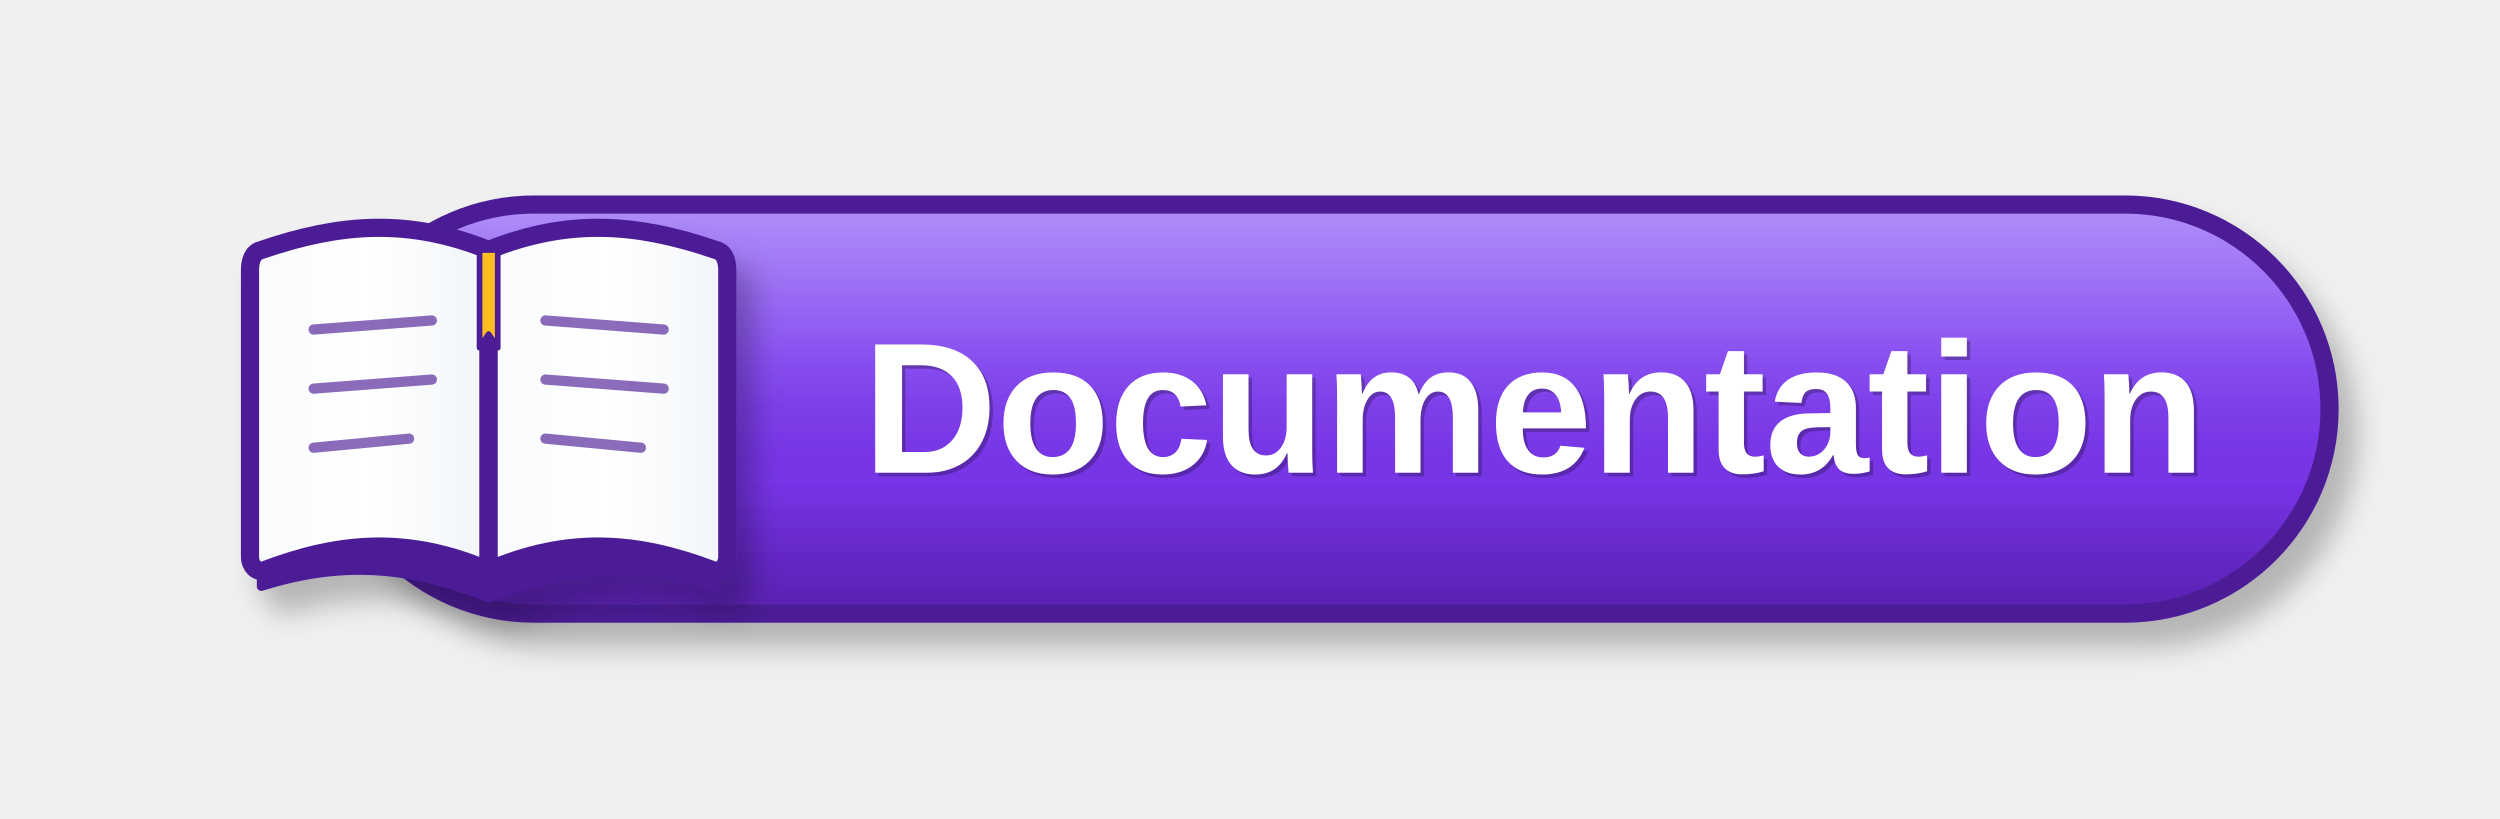
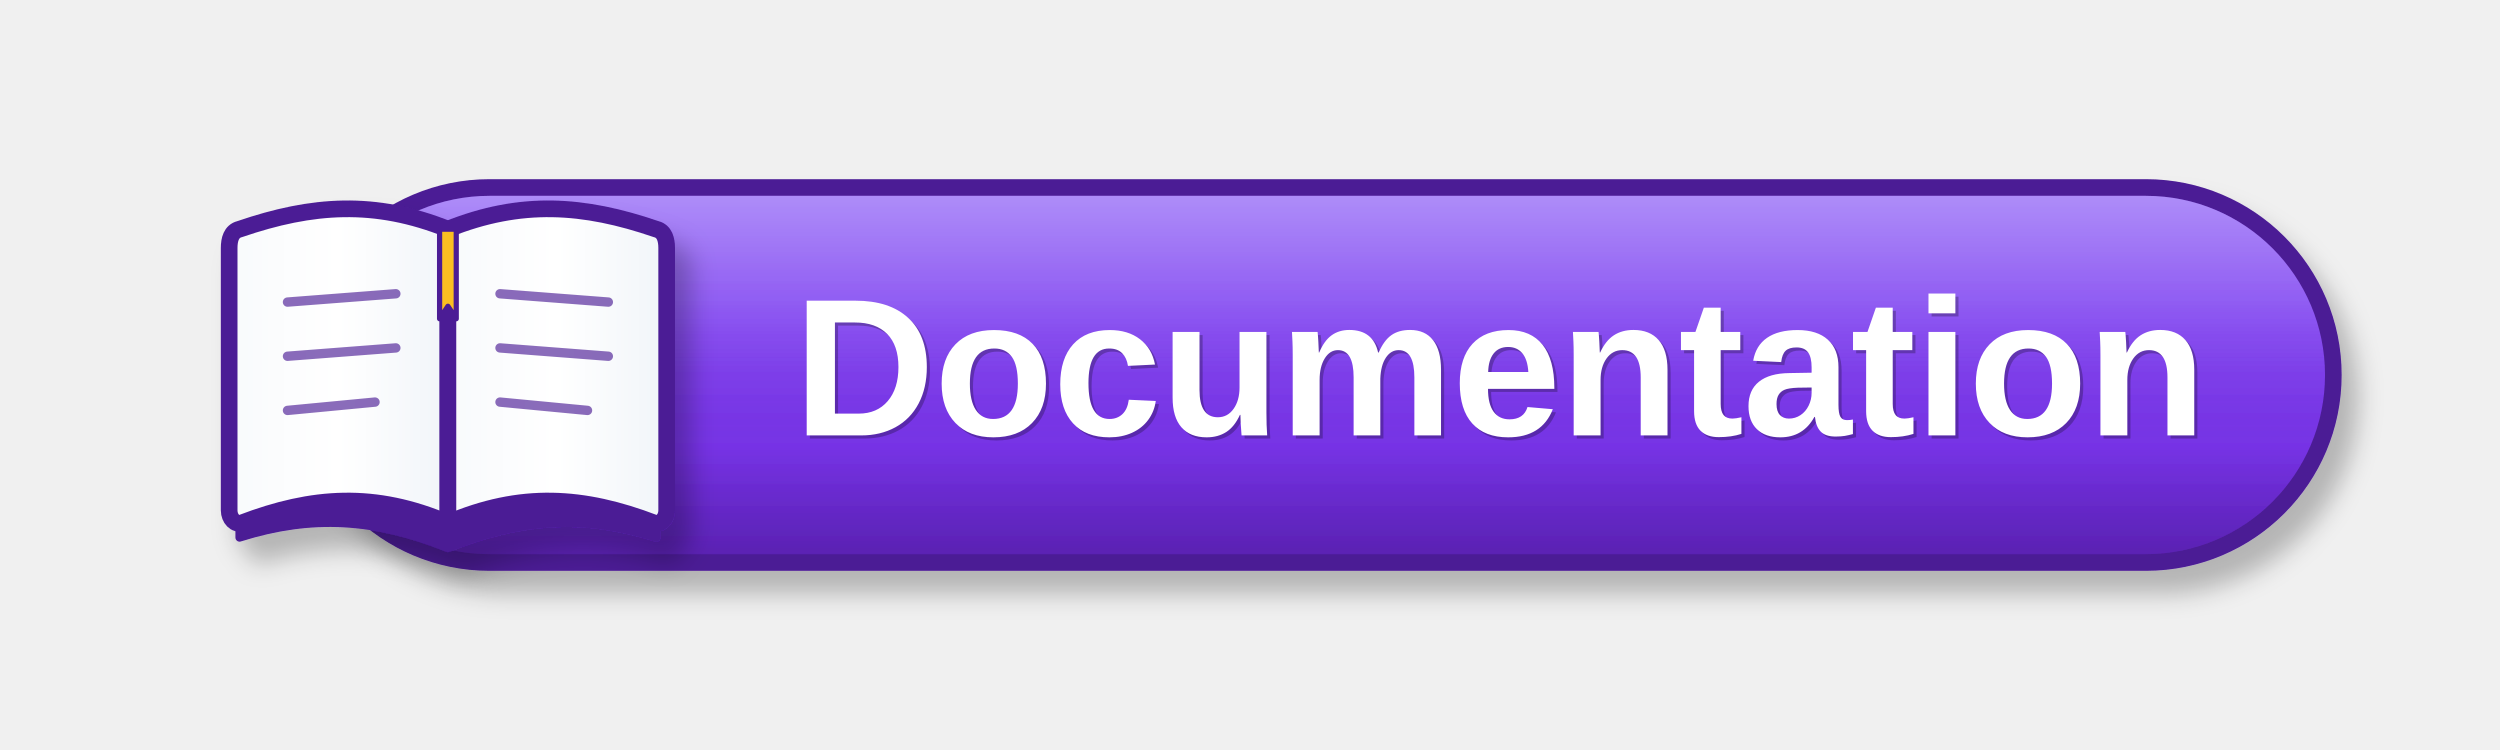
- <svg xmlns="http://www.w3.org/2000/svg" viewBox="0 0 1100 360" width="1100" height="360">
+ <svg xmlns="http://www.w3.org/2000/svg" viewBox="0 0 1200 360" width="1200" height="360">
  <defs>
    <filter id="shadow_indigo" x="-15%" y="-15%" width="140%" height="140%">
      <feDropShadow dx="8" dy="11" stdDeviation="6" flood-color="#000000" flood-opacity="0.25" />
    </filter>
    <linearGradient id="pillGrad_indigo" x1="0%" y1="0%" x2="0%" y2="100%">
      <stop offset="0%" stop-color="#8b5cf6" />
      <stop offset="50%" stop-color="#7c3aed" />
      <stop offset="100%" stop-color="#6d28d9" />
    </linearGradient>
    <linearGradient id="gloss_indigo" x1="0%" y1="0%" x2="0%" y2="100%">
      <stop offset="0%" stop-color="#ffffff" stop-opacity="0.30" />
      <stop offset="35%" stop-color="#ffffff" stop-opacity="0.08" />
      <stop offset="70%" stop-color="#000000" stop-opacity="0.0" />
      <stop offset="100%" stop-color="#000000" stop-opacity="0.18" />
    </linearGradient>
    <linearGradient id="pageGrad" x1="0%" y1="0%" x2="100%" y2="0%">
      <stop offset="0%" stop-color="#f8fafc" />
      <stop offset="50%" stop-color="#ffffff" />
      <stop offset="100%" stop-color="#f1f5f9" />
    </linearGradient>
  </defs>
  <g filter="url(#shadow_indigo)">
-     <rect x="145" y="90" width="880" height="180" rx="90" ry="90" fill="url(#pillGrad_indigo)" stroke="#4c1d95" stroke-width="8" />
-     <rect x="149" y="94" width="872" height="172" rx="86" ry="86" fill="url(#gloss_indigo)" />
+     <rect x="145" y="90" width="975" height="180" rx="90" ry="90" fill="url(#pillGrad_indigo)" stroke="#4c1d95" stroke-width="8" />
+     <rect x="149" y="94" width="967" height="172" rx="86" ry="86" fill="url(#gloss_indigo)" />
  </g>
  <g filter="url(#shadow_indigo)">
    <path d="M 115 248              C 150 237, 180 239, 215 253              C 250 239, 280 237, 315 248              L 315 258              C 280 247, 250 249, 215 263              C 180 249, 150 247, 115 258              Z" fill="#4c1d95" stroke="#4c1d95" stroke-width="4" stroke-linejoin="round" />
    <path d="M 215 110              C 180 96, 150 98, 115 110              C 111 111, 110 115, 110 119              L 110 245              C 110 249, 113 252, 116 251              C 150 238, 180 236, 215 251              Z" fill="url(#pageGrad)" stroke="#4c1d95" stroke-width="8" stroke-linejoin="round" />
    <path d="M 215 110              C 250 96, 280 98, 315 110              C 319 111, 320 115, 320 119              L 320 245              C 320 249, 317 252, 314 251              C 280 238, 250 236, 215 251              Z" fill="url(#pageGrad)" stroke="#4c1d95" stroke-width="8" stroke-linejoin="round" />
    <line x1="215" y1="110" x2="215" y2="251" stroke="#4c1d95" stroke-width="6" stroke-linecap="round" />
    <path d="M 211 110              L 211 153              L 215 147              L 219 153              L 219 110              Z" fill="#fbbf24" stroke="#4c1d95" stroke-width="2.5" stroke-linejoin="round" />
    <line x1="138" y1="145" x2="190" y2="141" stroke="#4c1d95" stroke-width="4.5" stroke-linecap="round" opacity="0.65" />
    <line x1="138" y1="171" x2="190" y2="167" stroke="#4c1d95" stroke-width="4.5" stroke-linecap="round" opacity="0.65" />
    <line x1="138" y1="197" x2="180" y2="193" stroke="#4c1d95" stroke-width="4.5" stroke-linecap="round" opacity="0.65" />
    <line x1="240" y1="141" x2="292" y2="145" stroke="#4c1d95" stroke-width="4.5" stroke-linecap="round" opacity="0.65" />
    <line x1="240" y1="167" x2="292" y2="171" stroke="#4c1d95" stroke-width="4.5" stroke-linecap="round" opacity="0.65" />
    <line x1="240" y1="193" x2="282" y2="197" stroke="#4c1d95" stroke-width="4.5" stroke-linecap="round" opacity="0.65" />
  </g>
  <g>
-     <text x="676.5" y="209.5" font-family="Arial, Helvetica, sans-serif" font-size="82" font-weight="bold" fill="#000000" fill-opacity="0.25" text-anchor="middle" letter-spacing="-0.5">Documentation</text>
-     <text x="675" y="208" font-family="Arial, Helvetica, sans-serif" font-size="82" font-weight="bold" fill="#FFFFFF" text-anchor="middle" letter-spacing="-0.5">Documentation</text>
+     <text x="721.5" y="210.5" font-family="Arial, Helvetica, sans-serif" font-size="94" font-weight="bold" fill="#000000" fill-opacity="0.25" text-anchor="middle" letter-spacing="-0.5">Documentation</text>
+     <text x="720" y="209" font-family="Arial, Helvetica, sans-serif" font-size="94" font-weight="bold" fill="#FFFFFF" text-anchor="middle" letter-spacing="-0.5">Documentation</text>
  </g>
</svg>
